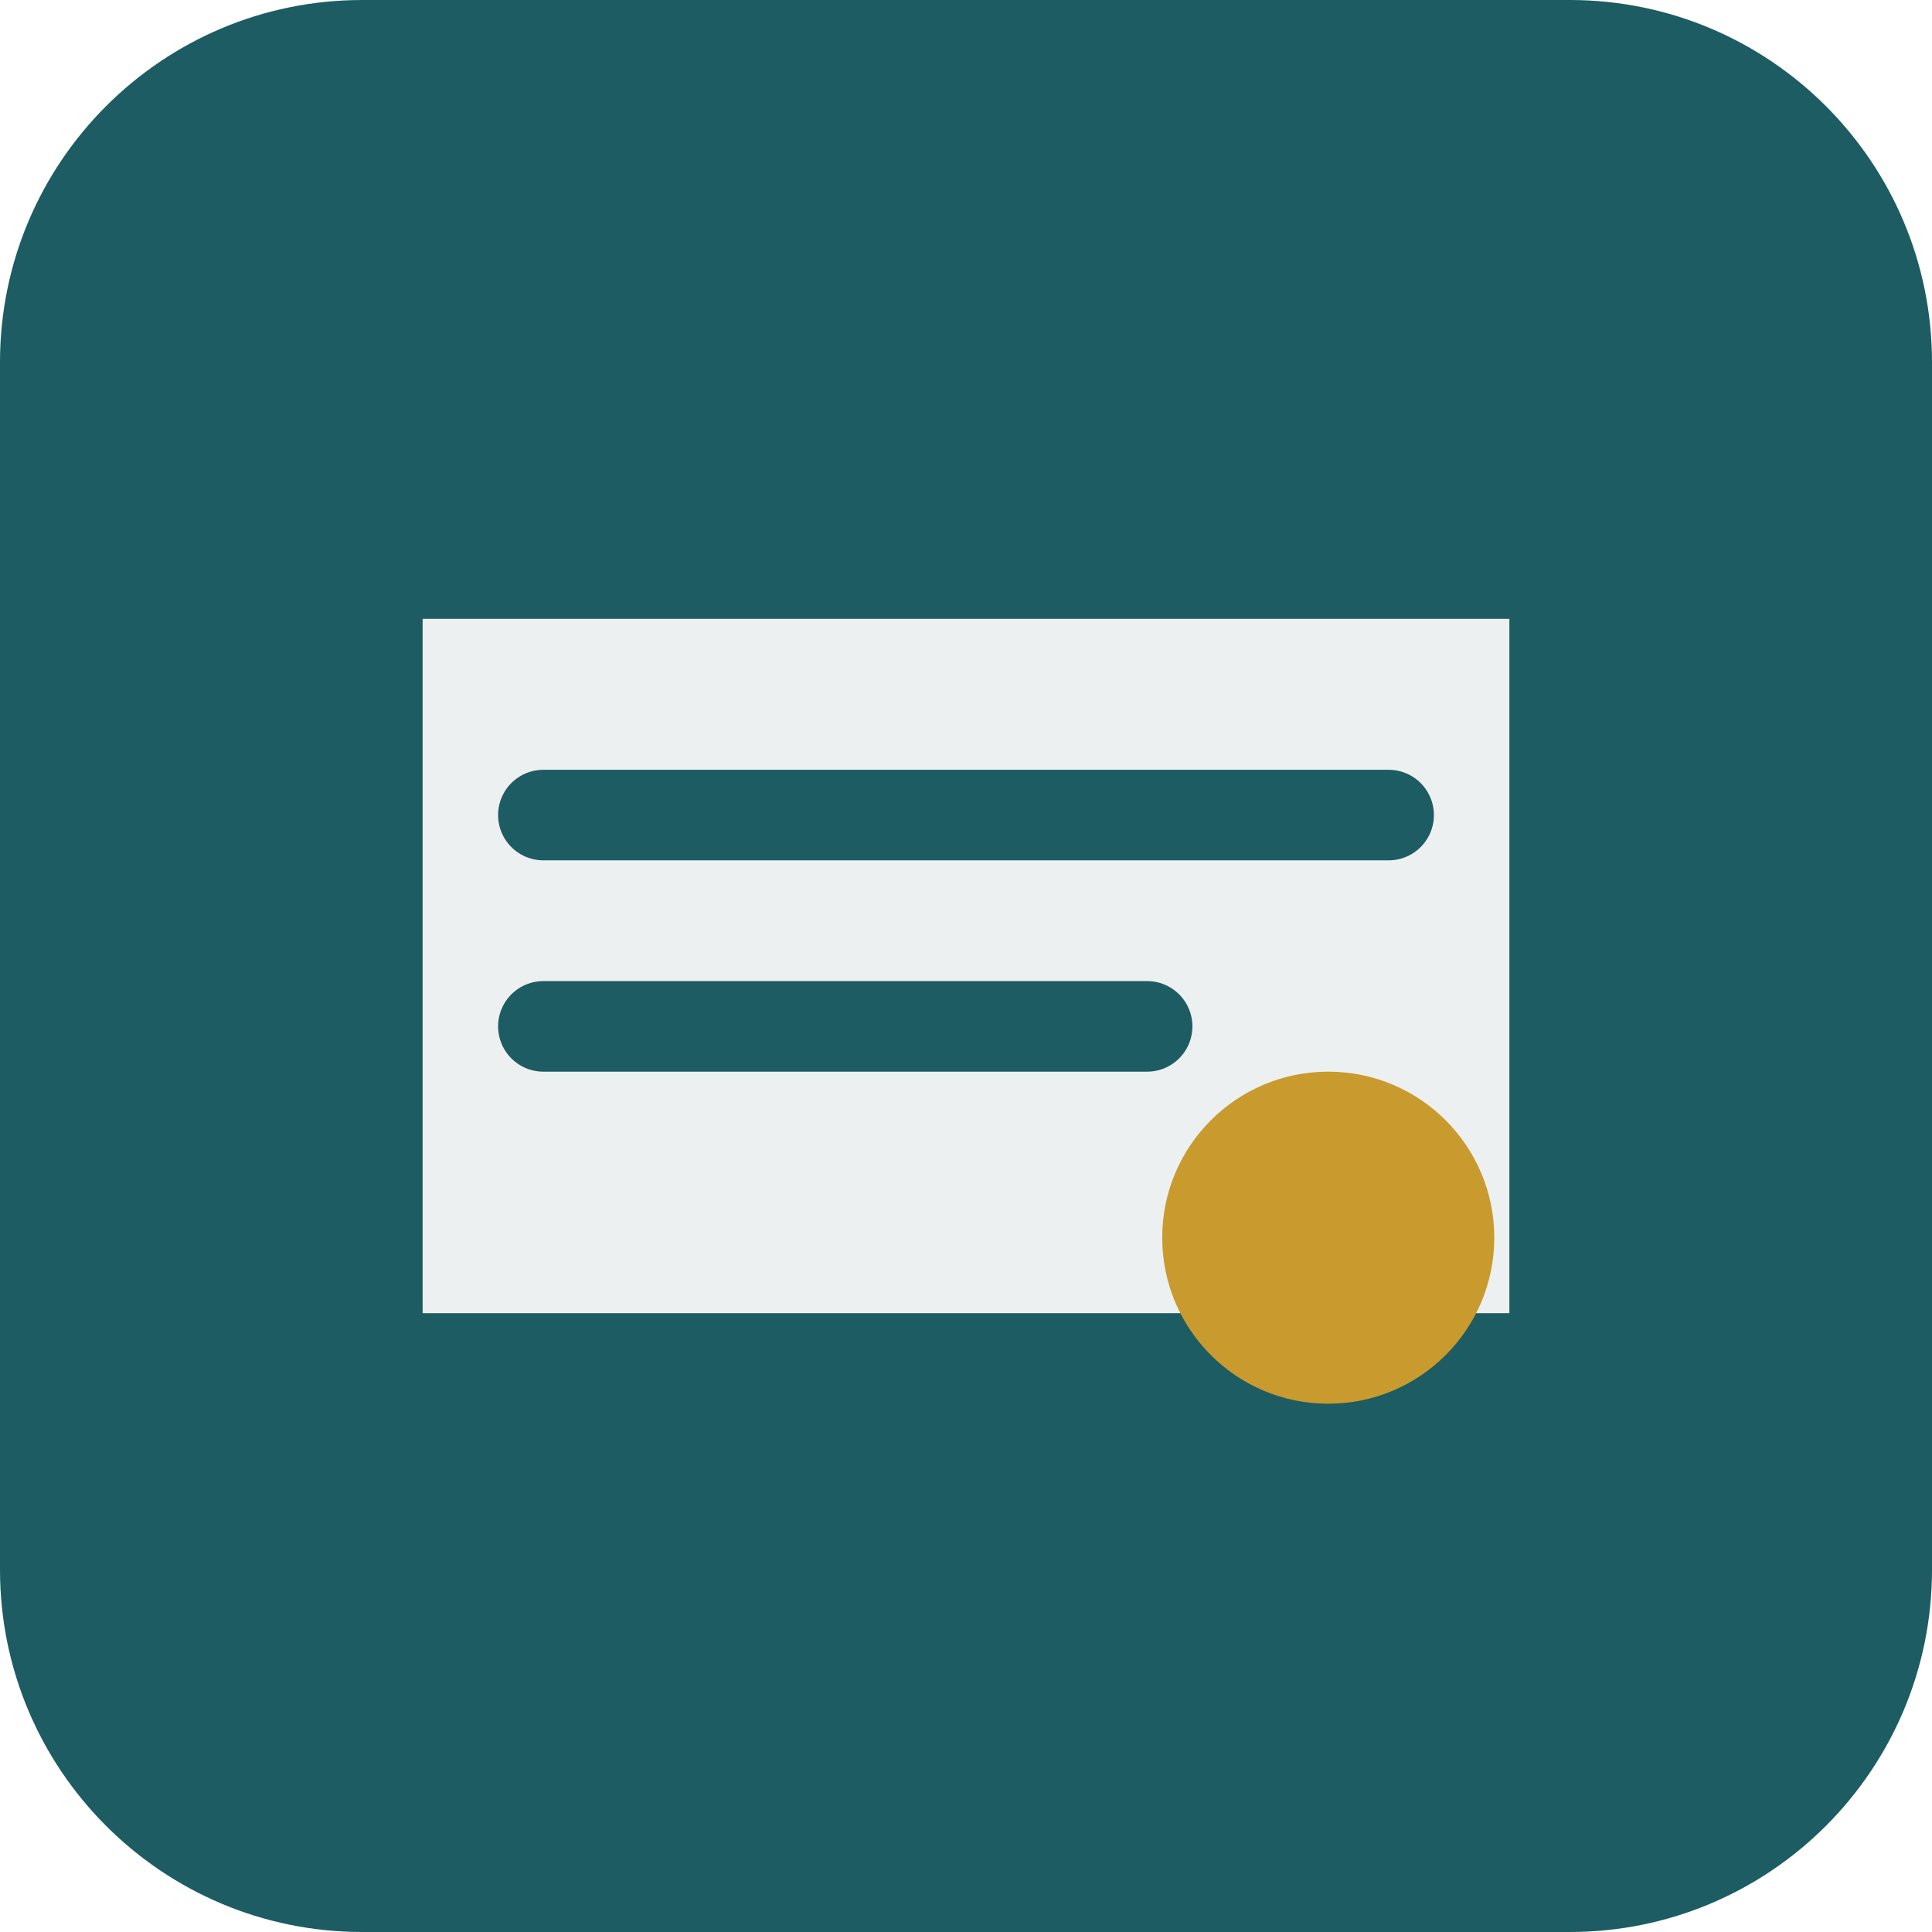
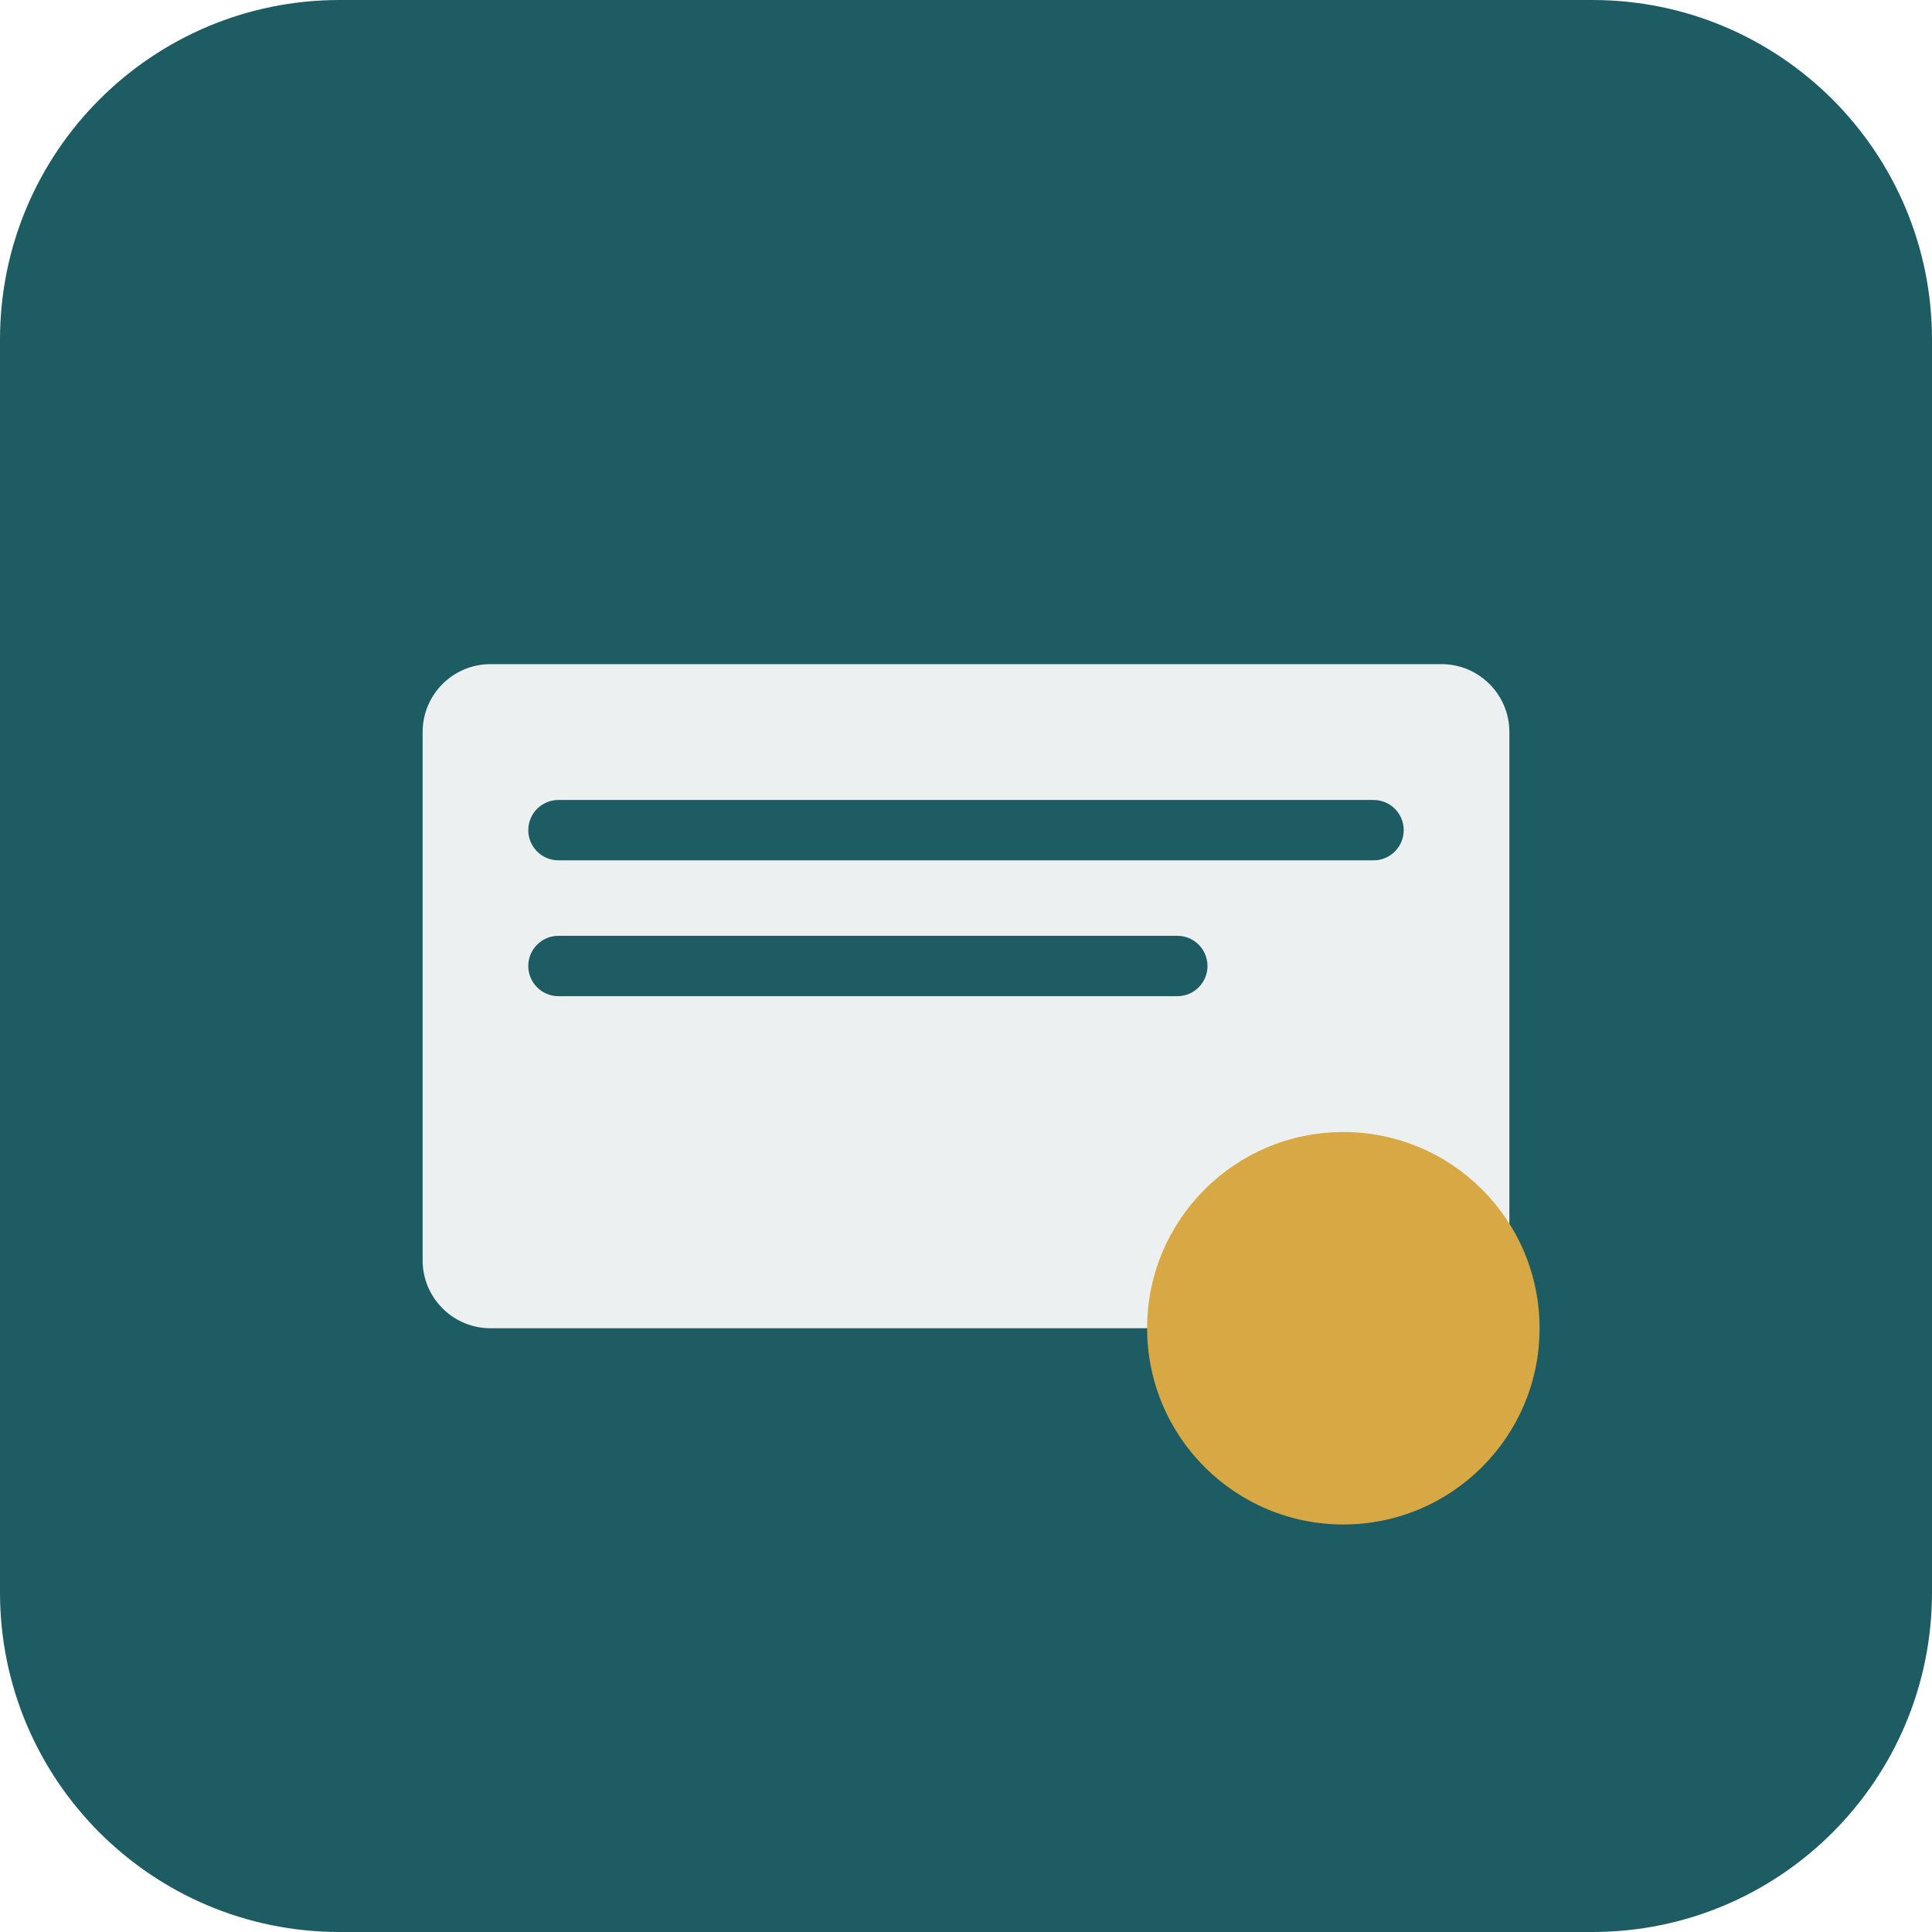
<svg xmlns="http://www.w3.org/2000/svg" viewBox="0 0 512 512">
-   <rect width="512" height="512" rx="96" fill="#1D5C63" />
-   <path d="M112 164h288v184H112z" fill="#EDF0F1" />
-   <path d="M144 216h224M144 272h160" stroke="#1D5C63" stroke-width="24" stroke-linecap="round" />
-   <circle cx="352" cy="328" r="44" fill="#C99A2E" />
+   <rect width="512" height="512" rx="90" fill="#1D5C63" />
+   <rect x="112" y="176" width="288" height="176" rx="18" fill="#EDF0F1" />
+   <rect x="140" y="212" width="232" height="16" rx="8" fill="#1D5C63" />
+   <rect x="140" y="248" width="180" height="16" rx="8" fill="#1D5C63" />
+   <circle cx="356" cy="352" r="52" fill="#D8A845" />
</svg>
